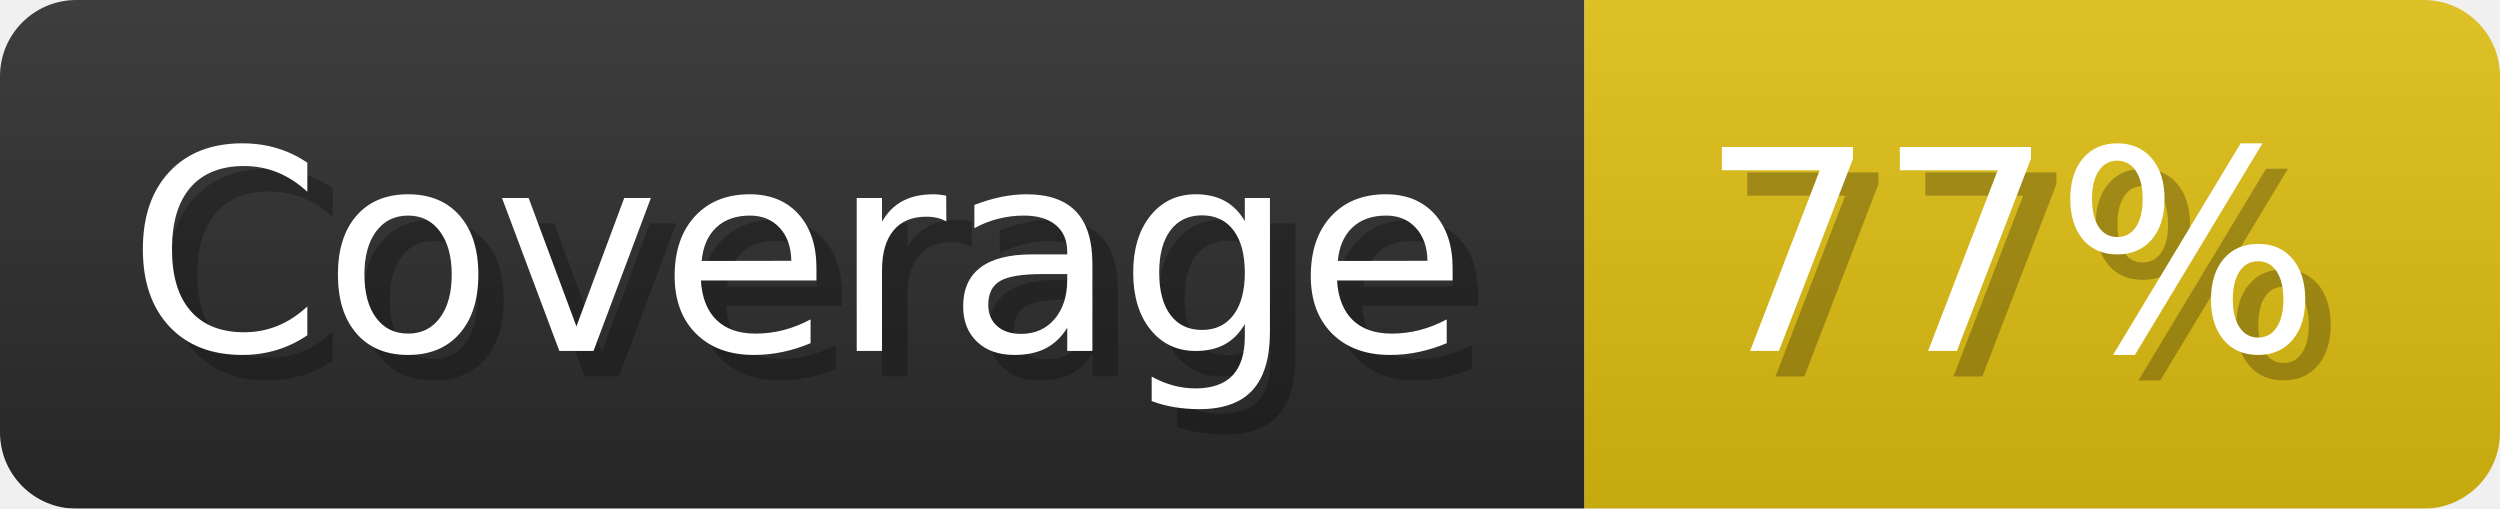
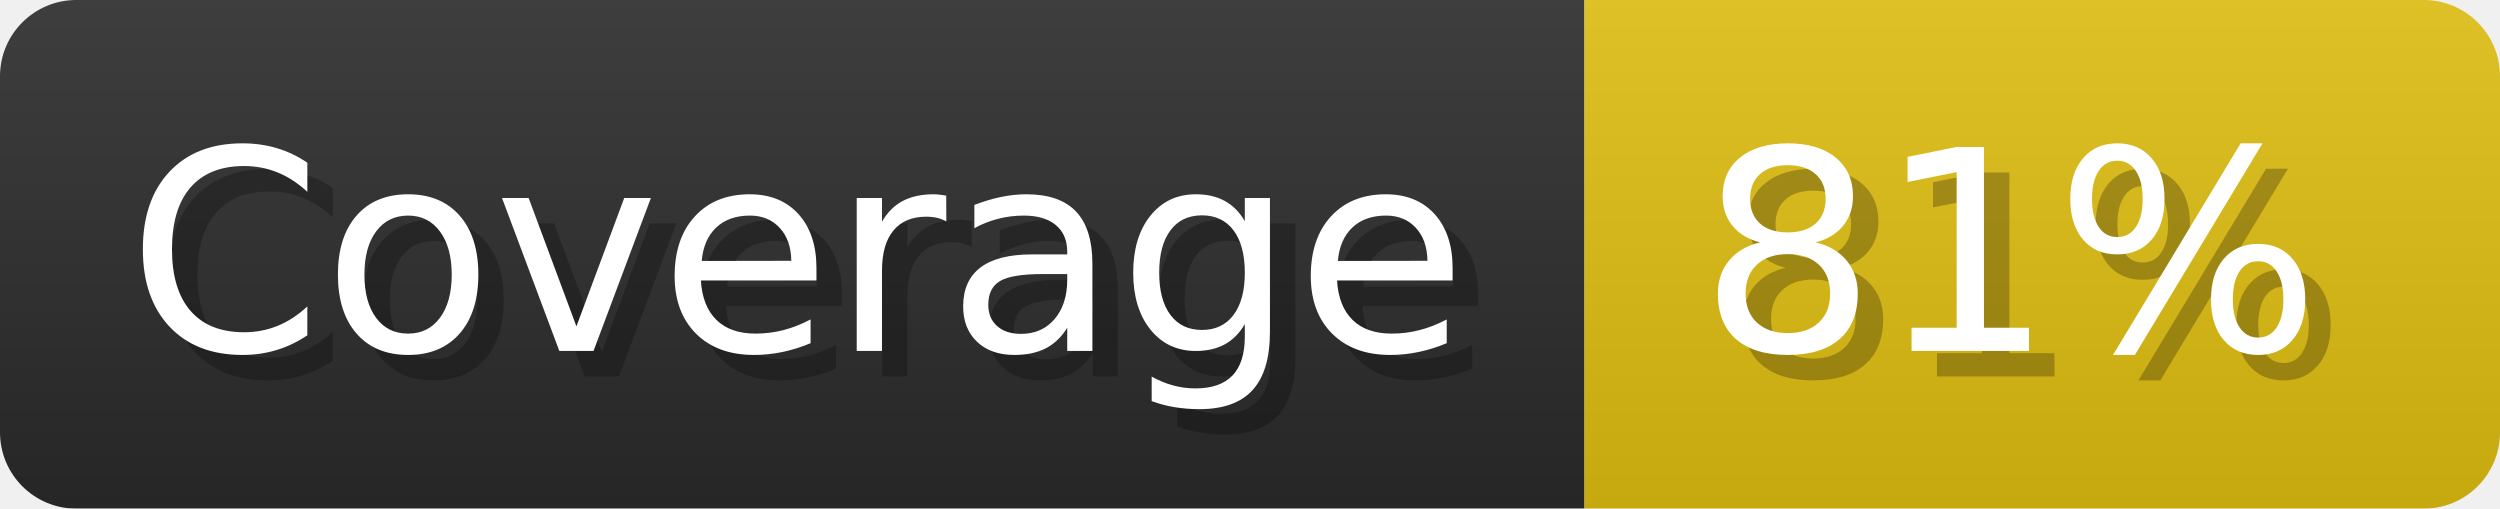
- <svg xmlns="http://www.w3.org/2000/svg" width="98.3" height="20" viewBox="0 0 983 200" role="img" aria-label="Coverage: 77%">
+ <svg xmlns="http://www.w3.org/2000/svg" width="98.3" height="20" viewBox="0 0 983 200" role="img" aria-label="Coverage: 81%">
  <linearGradient id="a" x2="0" y2="100%">
    <stop offset="0" stop-opacity=".1" stop-color="#EEE" />
    <stop offset="1" stop-opacity=".1" />
  </linearGradient>
  <mask id="m">
    <rect width="983" height="200" rx="30" fill="#FFF" />
  </mask>
  <g mask="url(#m)">
    <rect width="623" height="200" fill="#2A2A2A" />
    <rect width="360" height="200" fill="url(#x)" x="623" />
    <rect width="983" height="200" fill="url(#a)" />
  </g>
  <g aria-hidden="true" fill="#fff" text-anchor="start" font-family="Verdana,DejaVu Sans,sans-serif" font-size="110">
    <text x="60" y="148" textLength="523" fill="#000" opacity="0.25">Coverage</text>
    <text x="50" y="138" textLength="523">Coverage</text>
-     <text x="678" y="148" textLength="260" fill="#000" opacity="0.25">77%</text>
-     <text x="668" y="138" textLength="260">77%</text>
+     <text x="678" y="148" textLength="260" fill="#000" opacity="0.25">81%</text>
+     <text x="668" y="138" textLength="260">81%</text>
  </g>
  <linearGradient id="x" x1="0%" y1="0%" x2="100%" y2="0%">
    <stop offset="0%" style="stop-color:#DB1" />
    <stop offset="50%" style="stop-color:#DB1" />
    <stop offset="100%" style="stop-color:#DB1" />
  </linearGradient>
</svg>
